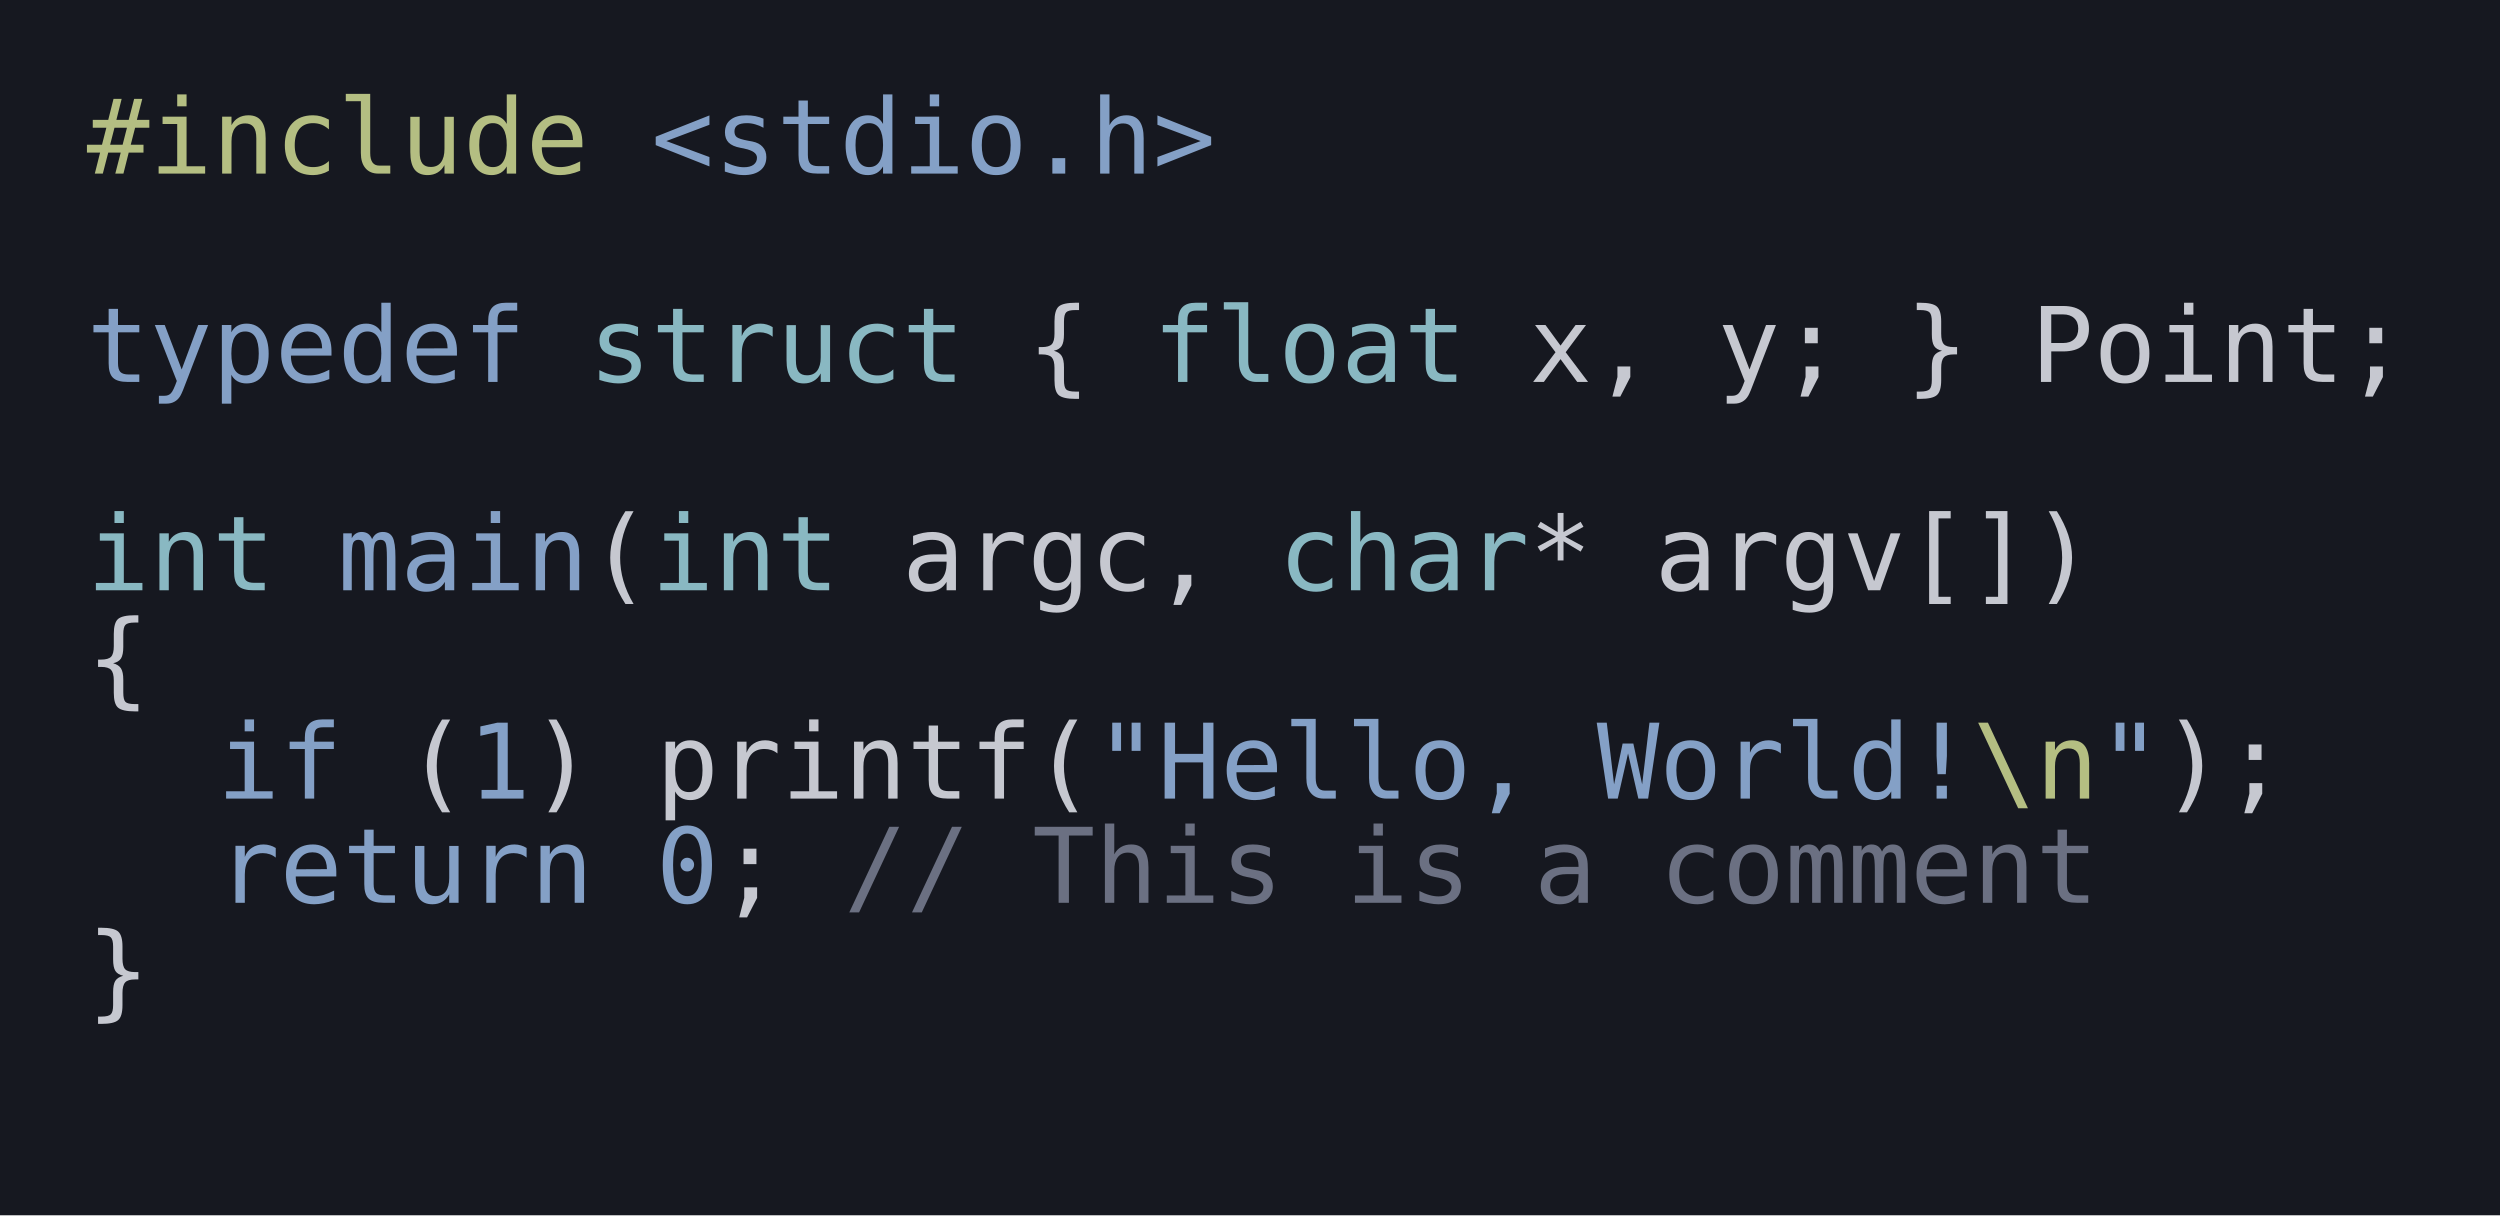
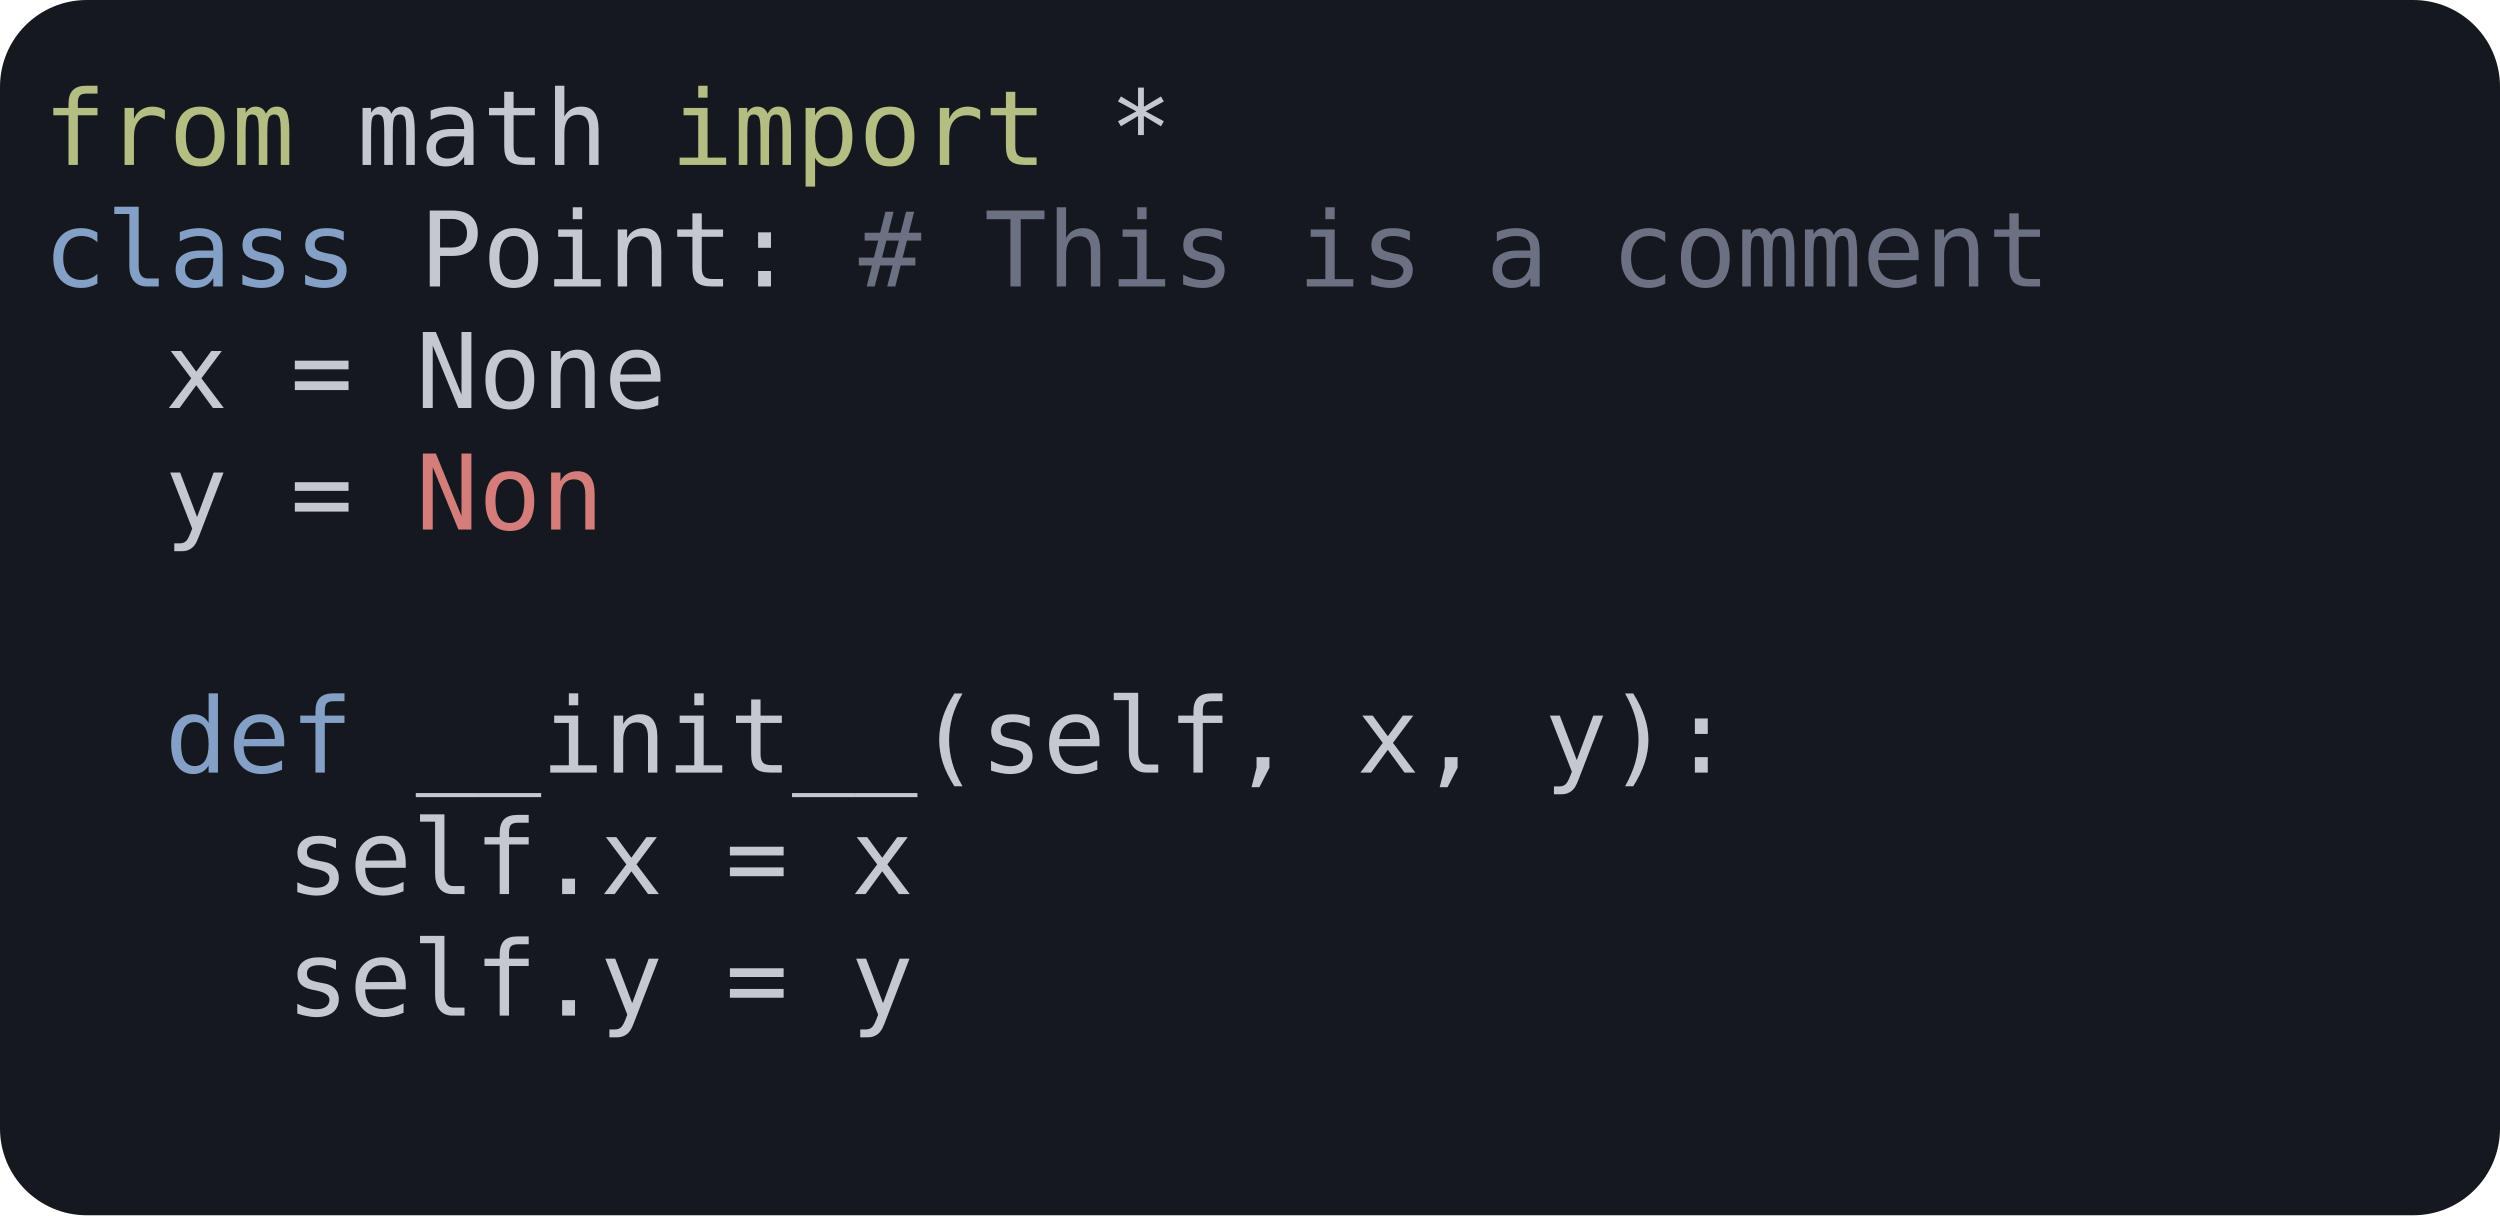
<svg xmlns="http://www.w3.org/2000/svg" width="288px" height="140px" baseProfile="full" version="1.1">
+   <version>2</version>
  <style>
      #c0 { fill: #161820; } 
-       #c1 { fill: #C6C8D0; }  
-       #c2 { fill: #89B8C2; }  
-       #c3 { fill: #84A0C6; }  
+       #c1 { fill: #C6C8D0; } 
+       #c2 { fill: #89B8C2; } 
+       #c3 { fill: #84A0C6; } 
      #c4 { fill: #84A0C6; } 
      #c5 { fill: #B4BE82; } 
      #c6 { fill: #D47D7A; } 
-       #c7 { fill: #6B7082; }  
+       #c7 { fill: #6B7082; } 
   </style>
-   <rect width="288" height="140" id="c0" />
-   <text x="10" y="20" style="font-family: monospace" id="c1">
-     <tspan x="10">
-       <tspan id="c5">#include</tspan>
-       <tspan id="c4">&lt;stdio.h&gt;</tspan>
+   <rect width="288px" height="140px" rx="10px" id="c0" />
+   <text style="font-family:ui-monospace,monospace;font-size: 12px;font-weight:400;" id="c1">
+     <tspan x="5px" y="19px">
+       <tspan id="c5">from</tspan> math <tspan id="c5">import</tspan>
+       <tspan id="c1">*</tspan>
    </tspan>
-     <tspan x="10" dy="2em">
-       <tspan id="c3">typedef</tspan>
-       <tspan id="c2">struct</tspan> { <tspan id="c2">float</tspan> x, y; } Point;</tspan>
-     <tspan x="10" dy="2em">
-       <tspan id="c2">int</tspan>
-       <tspan id="c3">main</tspan>(<tspan id="c2">int</tspan>
-       <tspan>argc</tspan>, <tspan id="c2">char</tspan>* <tspan>argv</tspan>[])</tspan>
-     <tspan x="10" dy="1em">{</tspan>
-     <tspan x="25" dy="1em">
-       <tspan>
-         <tspan id="c3">if</tspan> (<tspan id="c4">1</tspan>)</tspan> printf(<tspan id="c4">"Hello, World!<tspan id="c5">\n</tspan>"</tspan>);</tspan>
-     <tspan x="25" dy="1em">
-       <tspan id="c3">return</tspan>
-       <tspan id="c4">0</tspan>; <tspan id="c7">// This is a comment</tspan>
+     <tspan x="5px" y="33px">
+       <tspan id="c3">class</tspan> Point: <tspan id="c7"># This is a comment</tspan>
    </tspan>
-     <tspan x="10" dy="1em">}</tspan>
+     <tspan x="19px" y="47px">x = None</tspan>
+     <tspan x="19px" y="61px">y = <tspan id="c6" style="text-decoration: underline wavy">Non</tspan>
+     </tspan>
+     <tspan x="19px" y="75px" />
+     <tspan x="19px" y="89px">
+       <tspan id="c3">def</tspan> __init__(self, x, y):</tspan>
+     <tspan x="33px" y="103px">self.x = x</tspan>
+     <tspan x="33px" y="117px">self.y = y</tspan>
  </text>
</svg>
